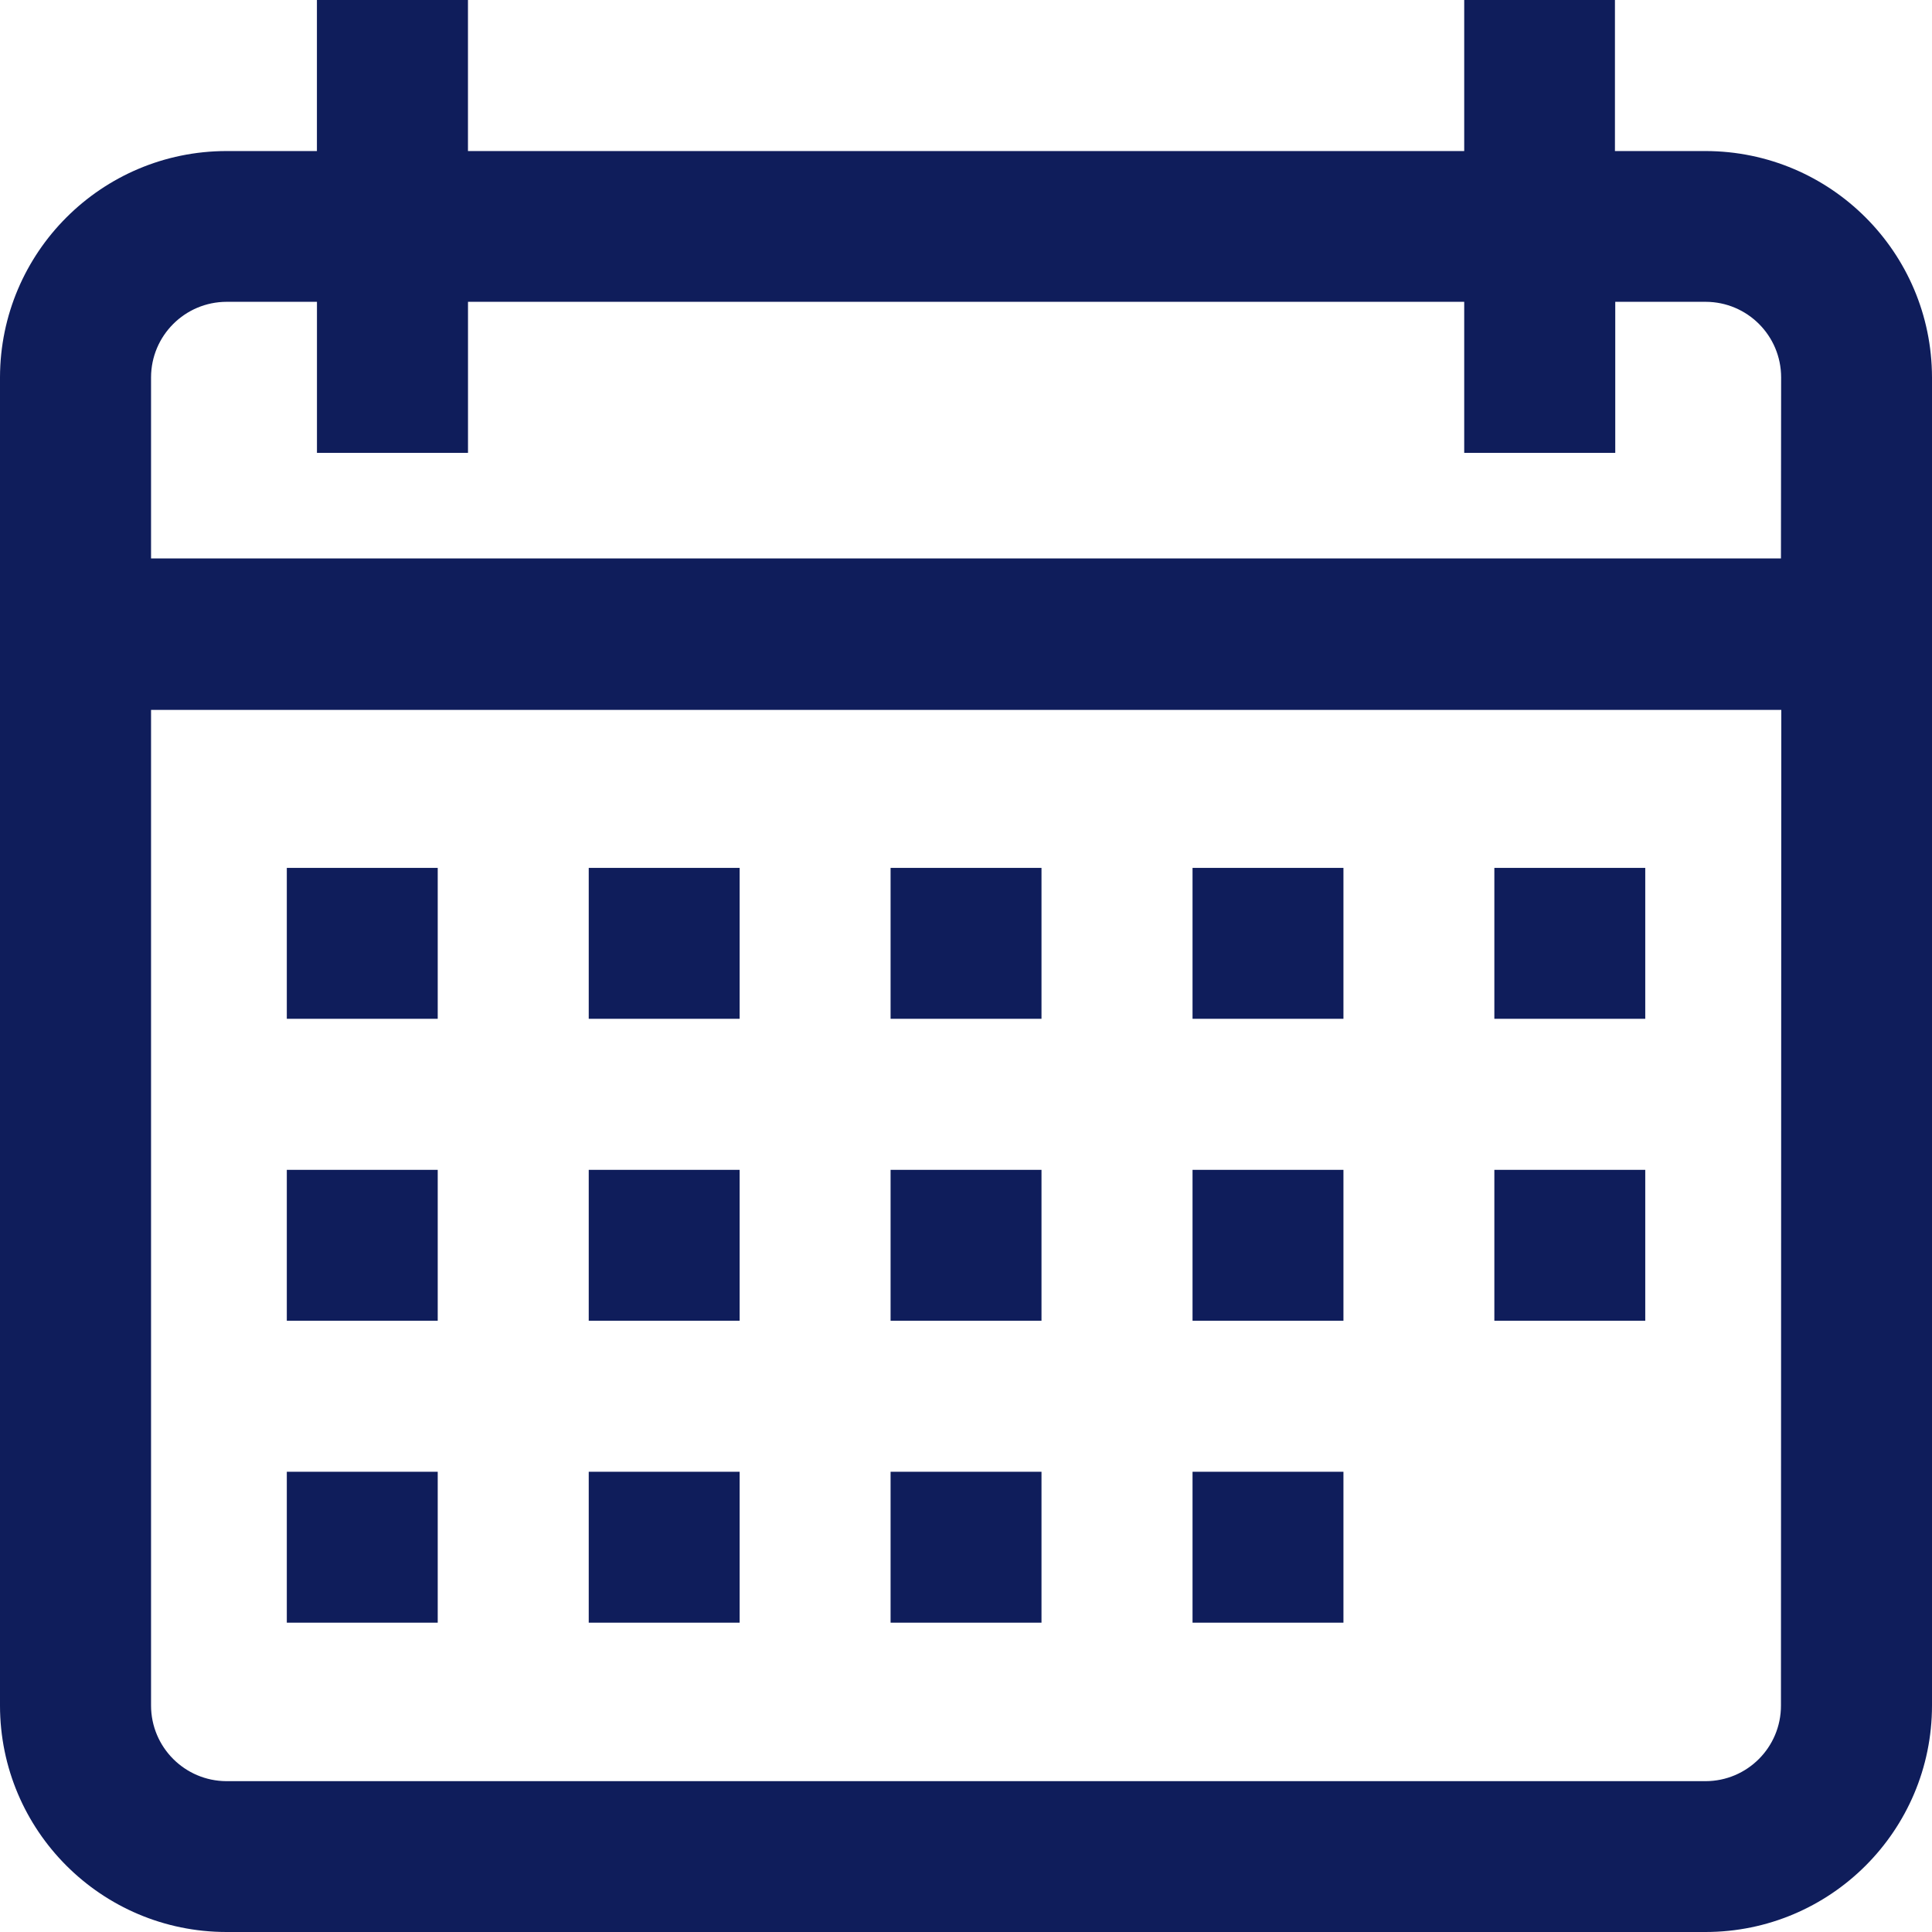
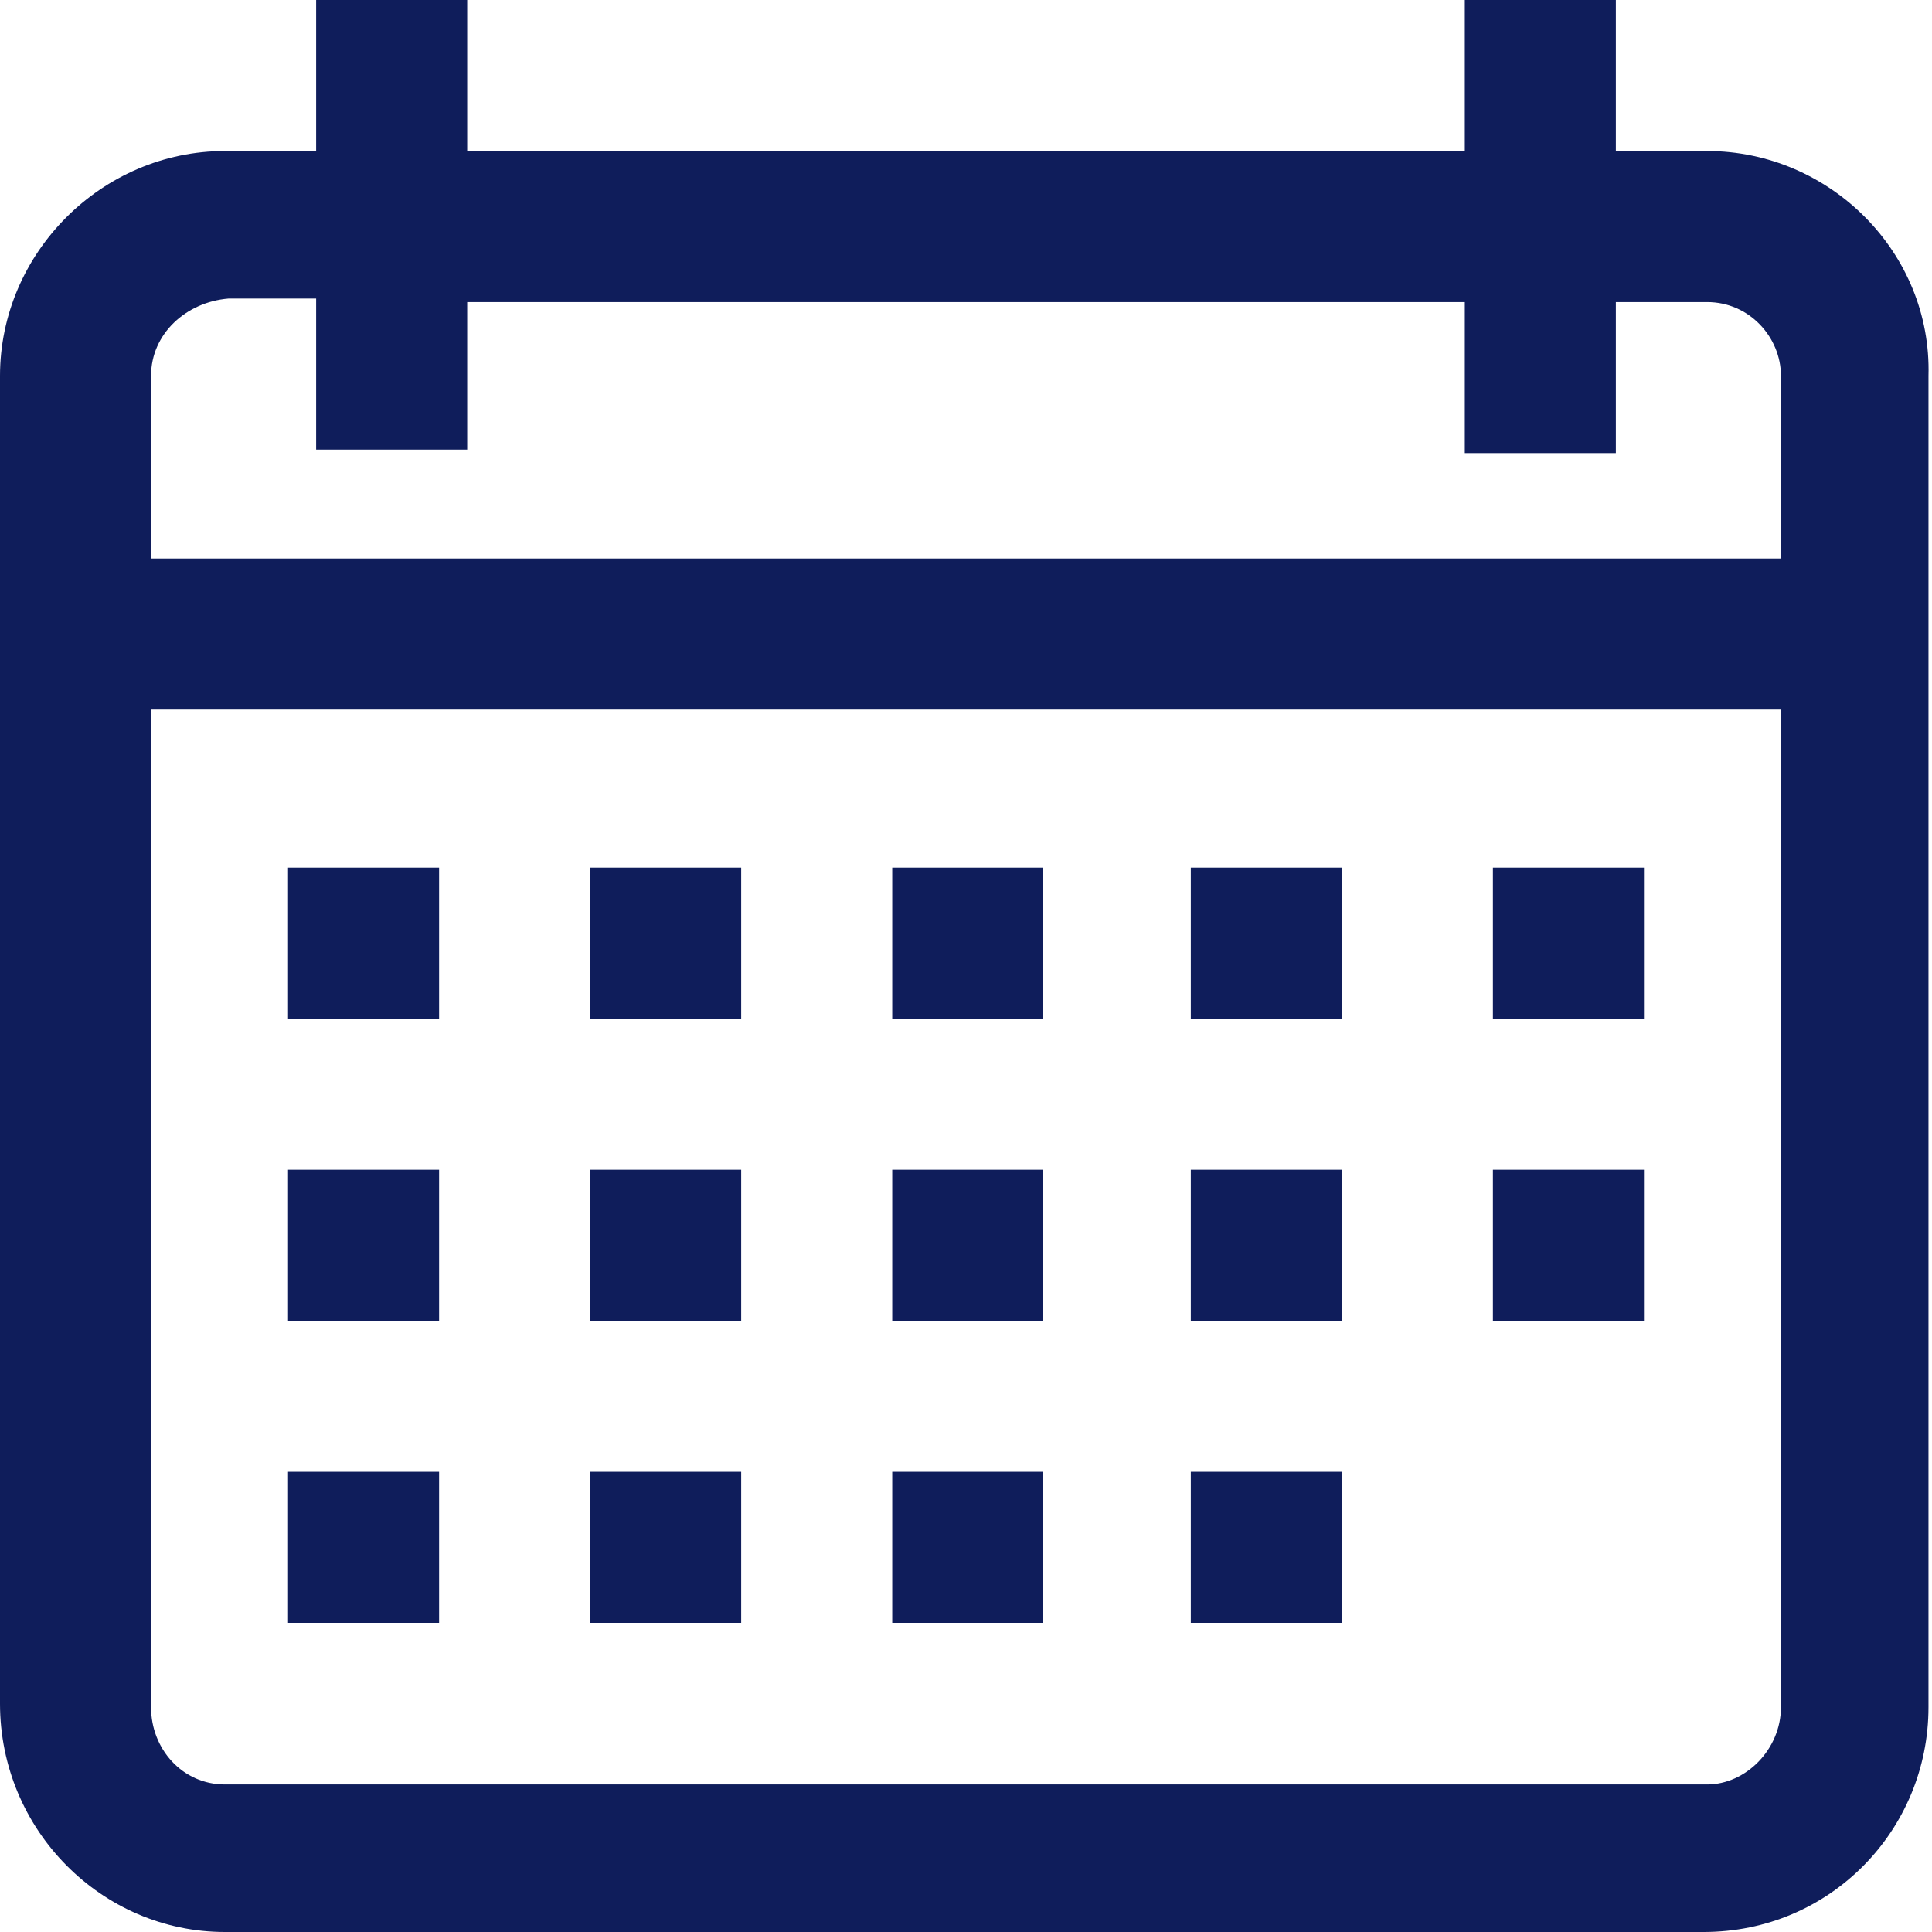
- <svg xmlns="http://www.w3.org/2000/svg" width="55" height="55" viewBox="0 0 55 55">
+ <svg xmlns="http://www.w3.org/2000/svg" version="1.1" id="Layer_1" x="0px" y="0px" viewBox="0 0 55 55" style="enable-background:new 0 0 55 55;" xml:space="preserve">
+   <style type="text/css">
+ 	.st0{fill:#0F1D5B;}
+ </style>
  <g transform="translate(0 0)">
    <g transform="translate(0 0)">
      <g transform="translate(55 21)">
        <g transform="translate(-55 -21)">
-           <path d="M48.554,4.3h-2.58V0H41.683V4.3H13.322V0h-4.3V4.3H6.446A6.454,6.454,0,0,0,0,10.742V48.554A6.451,6.451,0,0,0,6.446,55H48.554A6.451,6.451,0,0,0,55,48.554V10.742A6.454,6.454,0,0,0,48.554,4.3ZM50.7,48.554a2.149,2.149,0,0,1-2.147,2.152H6.446A2.155,2.155,0,0,1,4.3,48.554V20.209h46.41Zm0-32.657H4.3V10.742a2.155,2.155,0,0,1,2.15-2.15H9.023v4.3h4.3v-4.3H41.683v4.3h4.3v-4.3h2.575a2.152,2.152,0,0,1,2.147,2.15Z" fill="#0f1d5b" />
-           <rect width="4.296" height="4.296" transform="translate(8.165 24.707)" fill="#0f1d5b" />
-           <rect width="4.296" height="4.296" transform="translate(16.76 24.707)" fill="#0f1d5b" />
-           <rect width="4.296" height="4.296" transform="translate(25.353 24.707)" fill="#0f1d5b" />
-           <rect width="4.296" height="4.296" transform="translate(33.949 24.707)" fill="#0f1d5b" />
-           <rect width="4.296" height="4.296" transform="translate(42.541 24.707)" fill="#0f1d5b" />
-           <rect width="4.296" height="4.296" transform="translate(8.165 33.303)" fill="#0f1d5b" />
-           <rect width="4.296" height="4.296" transform="translate(16.76 33.303)" fill="#0f1d5b" />
-           <rect width="4.296" height="4.296" transform="translate(25.353 33.303)" fill="#0f1d5b" />
-           <rect width="4.296" height="4.296" transform="translate(33.949 33.303)" fill="#0f1d5b" />
-           <rect width="4.296" height="4.296" transform="translate(8.165 41.898)" fill="#0f1d5b" />
-           <rect width="4.296" height="4.296" transform="translate(16.76 41.898)" fill="#0f1d5b" />
-           <rect width="4.296" height="4.296" transform="translate(25.353 41.898)" fill="#0f1d5b" />
-           <rect width="4.296" height="4.296" transform="translate(33.949 41.898)" fill="#0f1d5b" />
-           <rect width="4.296" height="4.296" transform="translate(42.541 33.303)" fill="#0f1d5b" />
+           <path class="st0" d="M48.6,4.3H46V0h-4.3v4.3H13.3V0H9v4.3H6.4C2.9,4.3,0,7.2,0,10.7v37.8C0,52.1,2.9,55,6.4,55h42.1      c3.6,0,6.4-2.9,6.4-6.4V10.7C55,7.2,52.1,4.3,48.6,4.3z M50.7,48.6c0,1.2-1,2.2-2.1,2.2c0,0,0,0,0,0H6.4c-1.2,0-2.1-1-2.1-2.2      V20.2h46.4L50.7,48.6z M50.7,15.9H4.3v-5.2c0-1.2,1-2.1,2.2-2.2H9v4.3h4.3V8.6h28.4v4.3H46V8.6h2.6c1.2,0,2.1,1,2.1,2.1      L50.7,15.9z" />
+           <rect x="8.2" y="24.7" class="st0" width="4.3" height="4.3" />
+           <rect x="16.8" y="24.7" class="st0" width="4.3" height="4.3" />
+           <rect x="25.4" y="24.7" class="st0" width="4.3" height="4.3" />
+           <rect x="33.9" y="24.7" class="st0" width="4.3" height="4.3" />
+           <rect x="42.5" y="24.7" class="st0" width="4.3" height="4.3" />
+           <rect x="8.2" y="33.3" class="st0" width="4.3" height="4.3" />
+           <rect x="16.8" y="33.3" class="st0" width="4.3" height="4.3" />
+           <rect x="25.4" y="33.3" class="st0" width="4.3" height="4.3" />
+           <rect x="33.9" y="33.3" class="st0" width="4.3" height="4.3" />
+           <rect x="8.2" y="41.9" class="st0" width="4.3" height="4.3" />
+           <rect x="16.8" y="41.9" class="st0" width="4.3" height="4.3" />
+           <rect x="25.4" y="41.9" class="st0" width="4.3" height="4.3" />
+           <rect x="33.9" y="41.9" class="st0" width="4.3" height="4.3" />
+           <rect x="42.5" y="33.3" class="st0" width="4.3" height="4.3" />
        </g>
      </g>
    </g>
  </g>
</svg>
